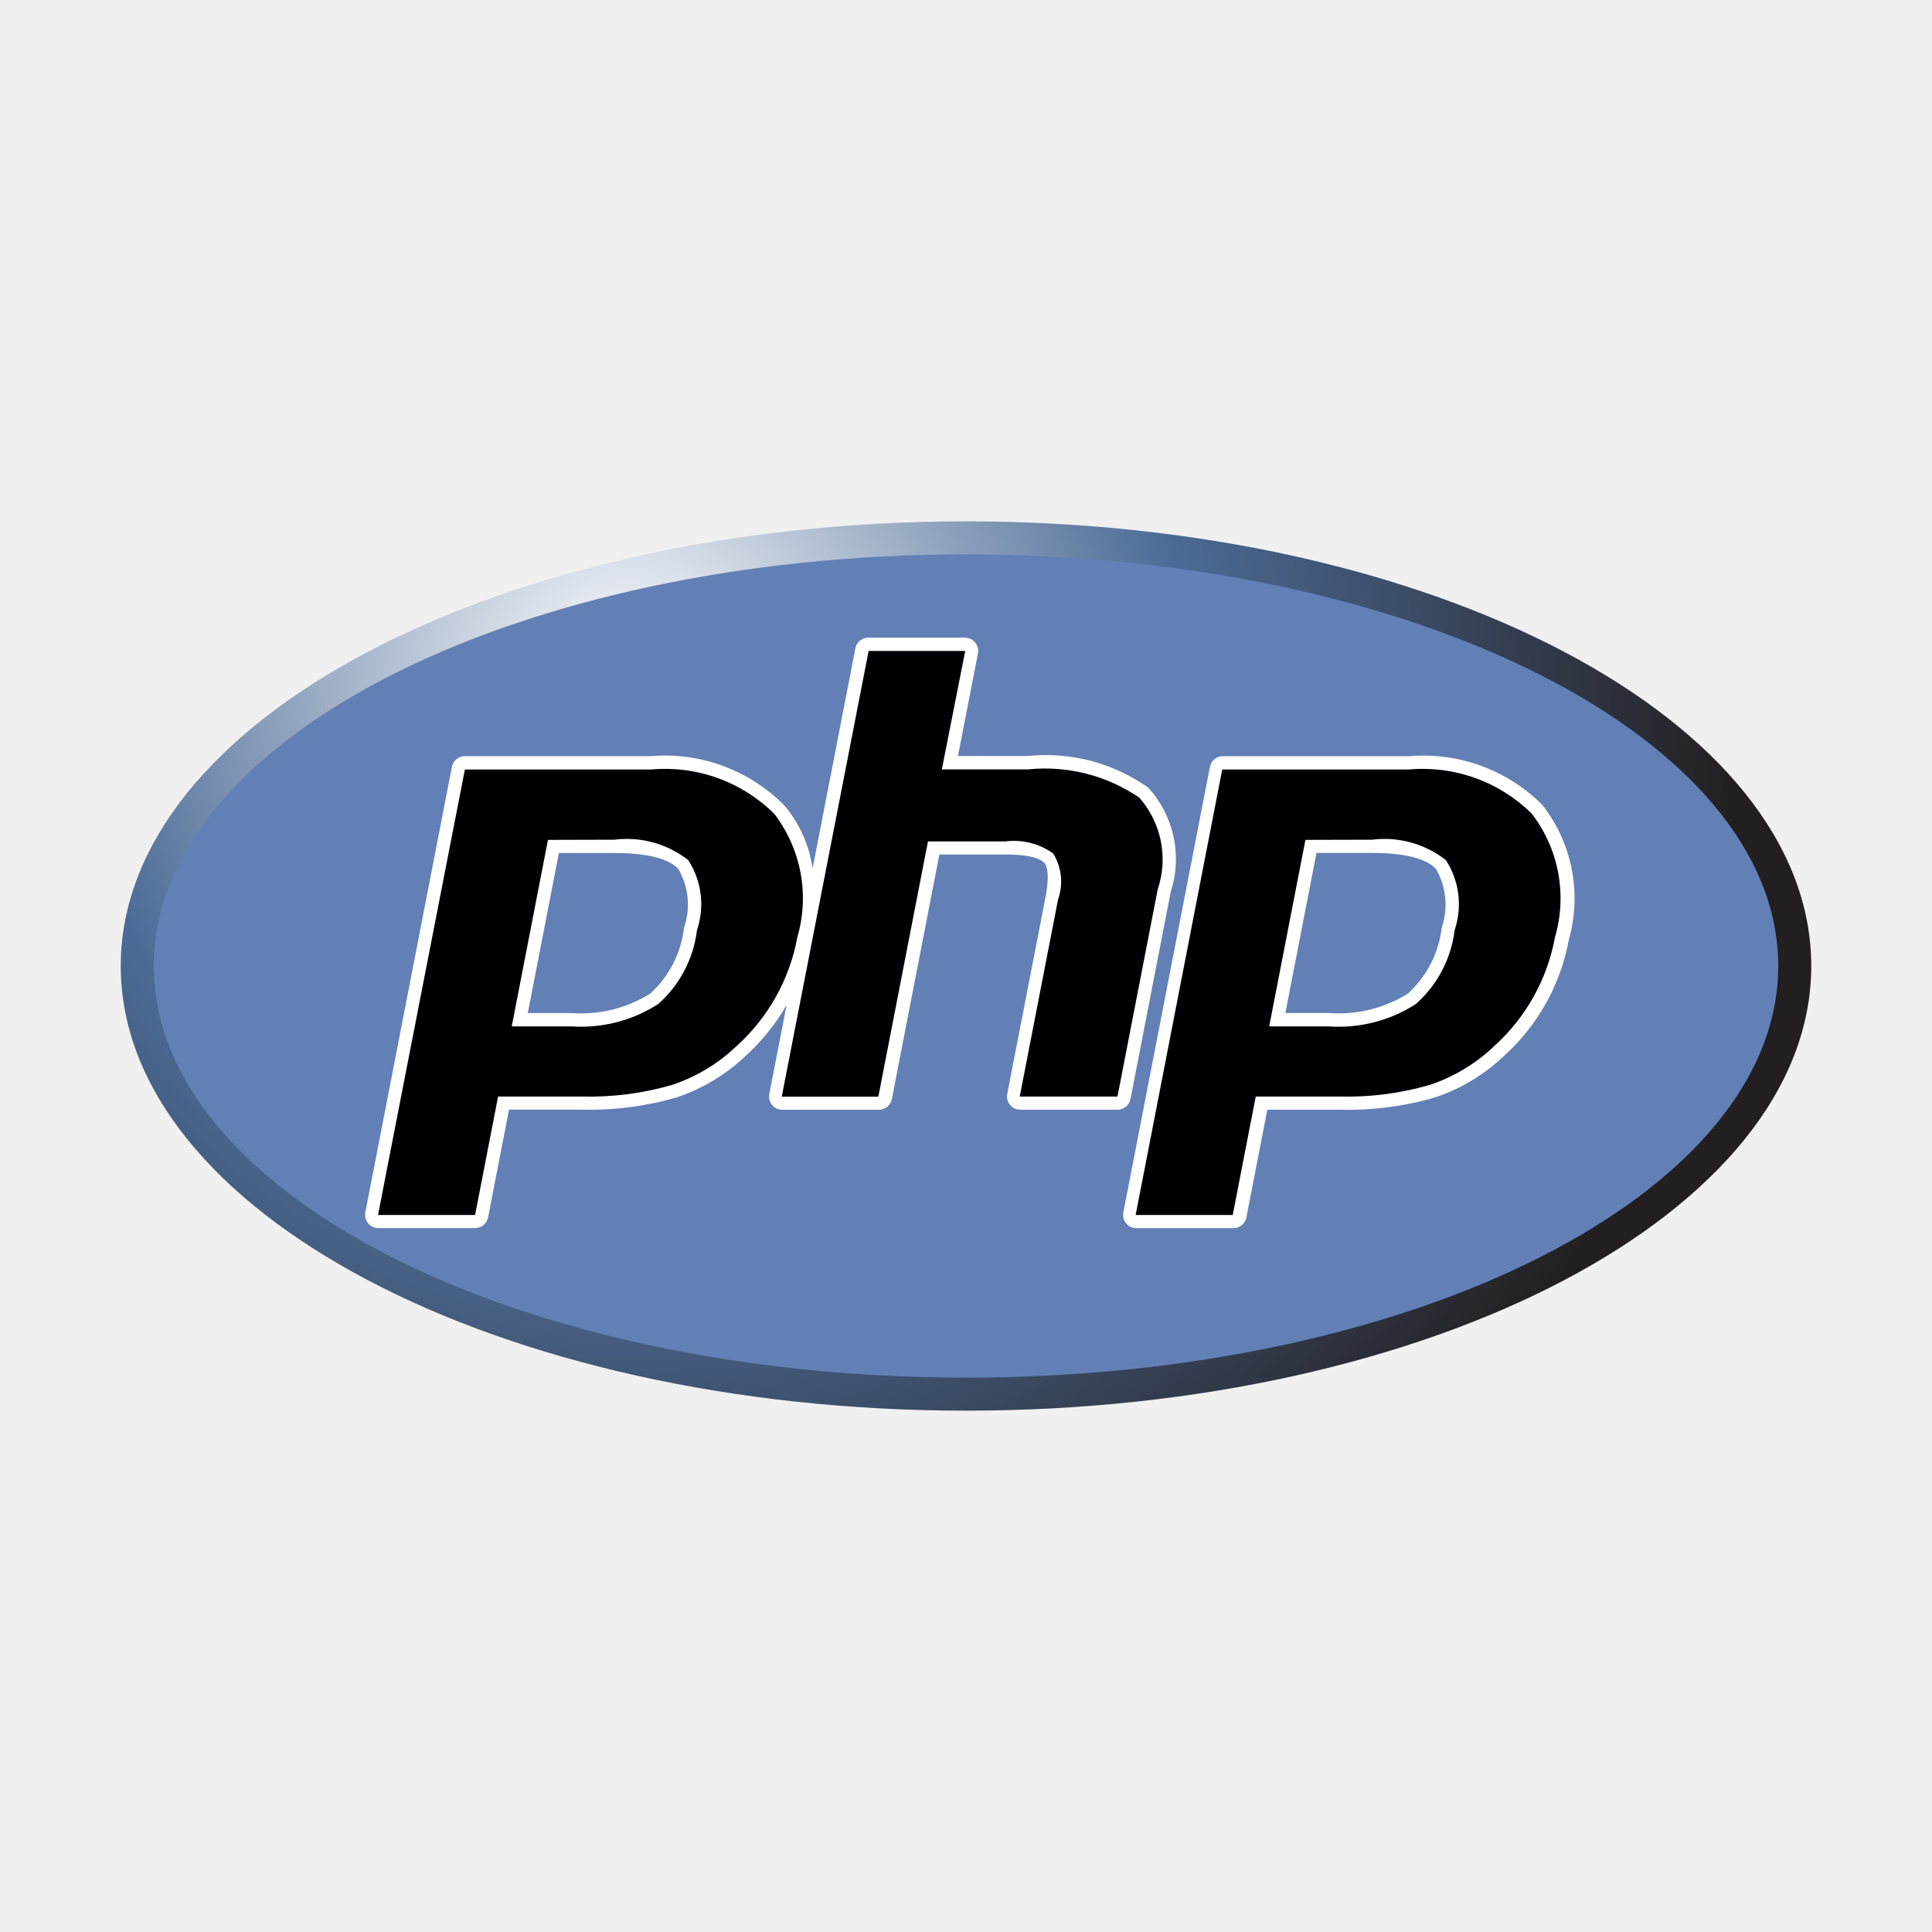
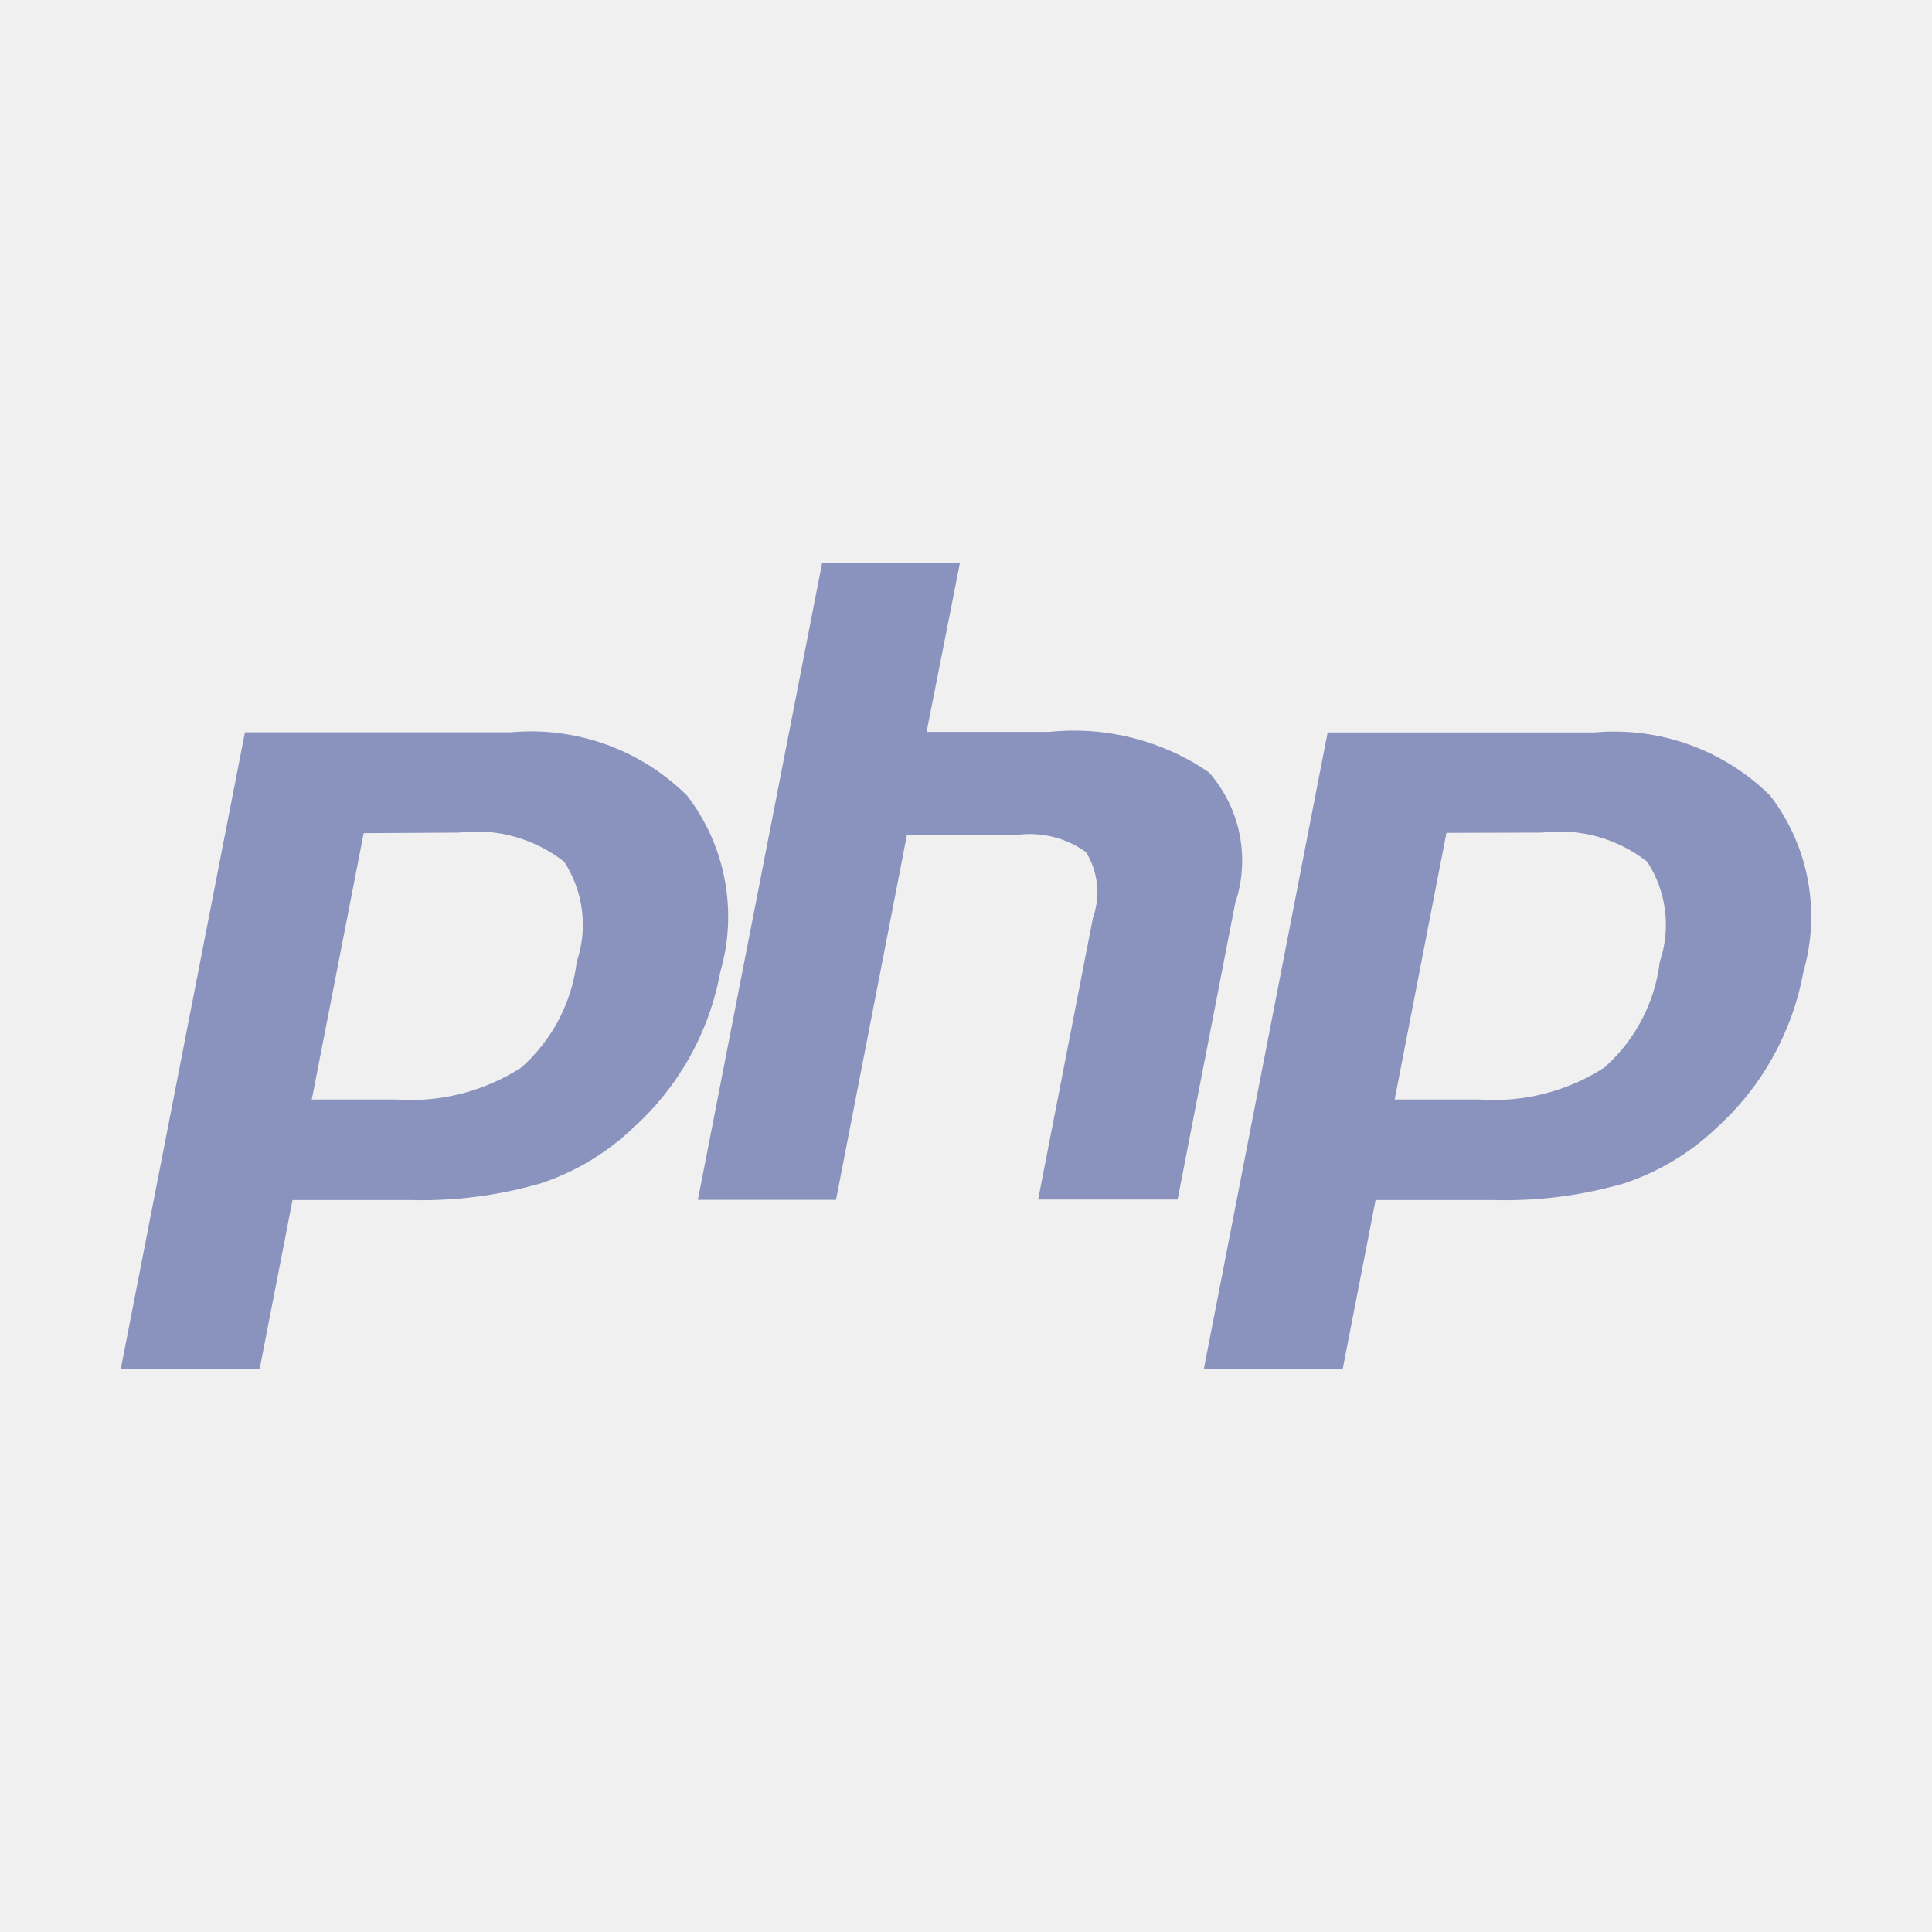
<svg xmlns="http://www.w3.org/2000/svg" viewBox="0 0 32 32">
-   <defs>
-     <radialGradient id="a" cx="-16.114" cy="20.532" r="18.384" gradientTransform="translate(26.52 -9.307)" gradientUnits="userSpaceOnUse">
-       <stop offset="0" stop-color="#fff" />
-       <stop offset="0.5" stop-color="#4c6b96" />
-       <stop offset="1" stop-color="#231f20" />
-     </radialGradient>
-   </defs>
-   <ellipse cx="16" cy="16" rx="14" ry="7.365" style="fill:url(#a)" />
-   <ellipse cx="16" cy="16" rx="13.453" ry="6.818" style="fill:#6280b6" />
-   <path d="M18.725,18.2l.667-3.434a1.752,1.752,0,0,0-.372-1.719,2.929,2.929,0,0,0-2-.525H15.867l.331-1.7a.219.219,0,0,0-.215-.26h-1.6a.219.219,0,0,0-.215.177l-.709,3.646a2.051,2.051,0,0,0-.477-1.054,2.783,2.783,0,0,0-2.2-.807H7.7a.219.219,0,0,0-.215.177l-1.434,7.38a.219.219,0,0,0,.215.26H7.869a.219.219,0,0,0,.215-.177l.347-1.785h1.2a5.167,5.167,0,0,0,1.568-.2,3.068,3.068,0,0,0,1.15-.689,3.538,3.538,0,0,0,.68-.844l-.287,1.475a.219.219,0,0,0,.215.26h1.6a.219.219,0,0,0,.215-.177l.787-4.051h1.094c.466,0,.6.093.64.133s.1.165.025.569l-.635,3.265a.219.219,0,0,0,.215.26h1.62A.219.219,0,0,0,18.725,18.2ZM11.33,15.366a1.749,1.749,0,0,1-.561,1.092,2.171,2.171,0,0,1-1.315.321H8.742l.515-2.651h.921c.677,0,.949.145,1.059.266A1.181,1.181,0,0,1,11.33,15.366Z" style="fill:#fff" />
-   <path d="M25.546,13.332a2.783,2.783,0,0,0-2.2-.807H20.255a.219.219,0,0,0-.215.177l-1.434,7.38a.219.219,0,0,0,.215.26h1.608a.219.219,0,0,0,.215-.177l.347-1.785h1.2a5.167,5.167,0,0,0,1.568-.2,3.068,3.068,0,0,0,1.15-.689,3.425,3.425,0,0,0,1.076-1.927A2.512,2.512,0,0,0,25.546,13.332Zm-1.667,2.034a1.749,1.749,0,0,1-.561,1.092A2.171,2.171,0,0,1,22,16.778H21.29l.515-2.651h.921c.677,0,.949.145,1.059.266A1.181,1.181,0,0,1,23.879,15.366Z" style="fill:#fff" />
-   <path d="M10.178,13.908a1.645,1.645,0,0,1,1.221.338,1.34,1.34,0,0,1,.145,1.161,1.945,1.945,0,0,1-.642,1.223A2.361,2.361,0,0,1,9.454,17H8.476l.6-3.089ZM6.261,20.124H7.869l.381-1.962H9.627a4.931,4.931,0,0,0,1.5-.191,2.84,2.84,0,0,0,1.07-.642,3.207,3.207,0,0,0,1.01-1.808,2.3,2.3,0,0,0-.385-2.044,2.568,2.568,0,0,0-2.035-.732H7.7Z" style="fill:#000004" />
-   <path d="M14.387,10.782h1.6L15.6,12.744h1.421a2.767,2.767,0,0,1,1.85.468,1.548,1.548,0,0,1,.305,1.516l-.667,3.434H16.89l.635-3.265a.886.886,0,0,0-.08-.76,1.121,1.121,0,0,0-.8-.2H15.37l-.822,4.228h-1.6Z" style="fill:#000004" />
-   <path d="M22.727,13.908a1.645,1.645,0,0,1,1.221.338,1.34,1.34,0,0,1,.145,1.161,1.945,1.945,0,0,1-.642,1.223A2.361,2.361,0,0,1,22,17h-.978l.6-3.089ZM18.81,20.124h1.608l.381-1.962h1.377a4.931,4.931,0,0,0,1.5-.191,2.84,2.84,0,0,0,1.07-.642,3.207,3.207,0,0,0,1.01-1.808,2.3,2.3,0,0,0-.385-2.044,2.568,2.568,0,0,0-2.035-.732H20.244Z" style="fill:#000004" />
+   <path d="M7.6,13.791a2.352,2.352,0,0,1,1.745.483,1.916,1.916,0,0,1,.207,1.66,2.78,2.78,0,0,1-.918,1.748,3.375,3.375,0,0,1-2.07.529h-1.4L6.024,13.8ZM2,22.677H4.3l.545-2.8H6.812A7.049,7.049,0,0,0,8.956,19.6a4.06,4.06,0,0,0,1.53-.918A4.585,4.585,0,0,0,11.93,16.1a3.288,3.288,0,0,0-.55-2.922A3.671,3.671,0,0,0,8.47,12.129H4.057Z" style="fill:#8993be" />
+   <path d="M13.617,9.323H15.9l-.553,2.8h2.031a3.956,3.956,0,0,1,2.645.669,2.213,2.213,0,0,1,.436,2.167l-.954,4.909H17.195l.908-4.667a1.267,1.267,0,0,0-.114-1.086,1.6,1.6,0,0,0-1.144-.286H15.022l-1.175,6.044H11.559Z" style="fill:#8993be" />
+   <path d="M25.539,13.791a2.352,2.352,0,0,1,1.745.483,1.916,1.916,0,0,1,.207,1.66,2.78,2.78,0,0,1-.918,1.748,3.375,3.375,0,0,1-2.074.529H23.1l.858-4.416Zm-5.6,8.886h2.3l.545-2.8h1.968A7.049,7.049,0,0,0,26.9,19.6a4.06,4.06,0,0,0,1.53-.918A4.585,4.585,0,0,0,29.869,16.1a3.288,3.288,0,0,0-.55-2.922,3.671,3.671,0,0,0-2.909-1.046h-4.42Z" style="fill:#8993be" />
</svg>
